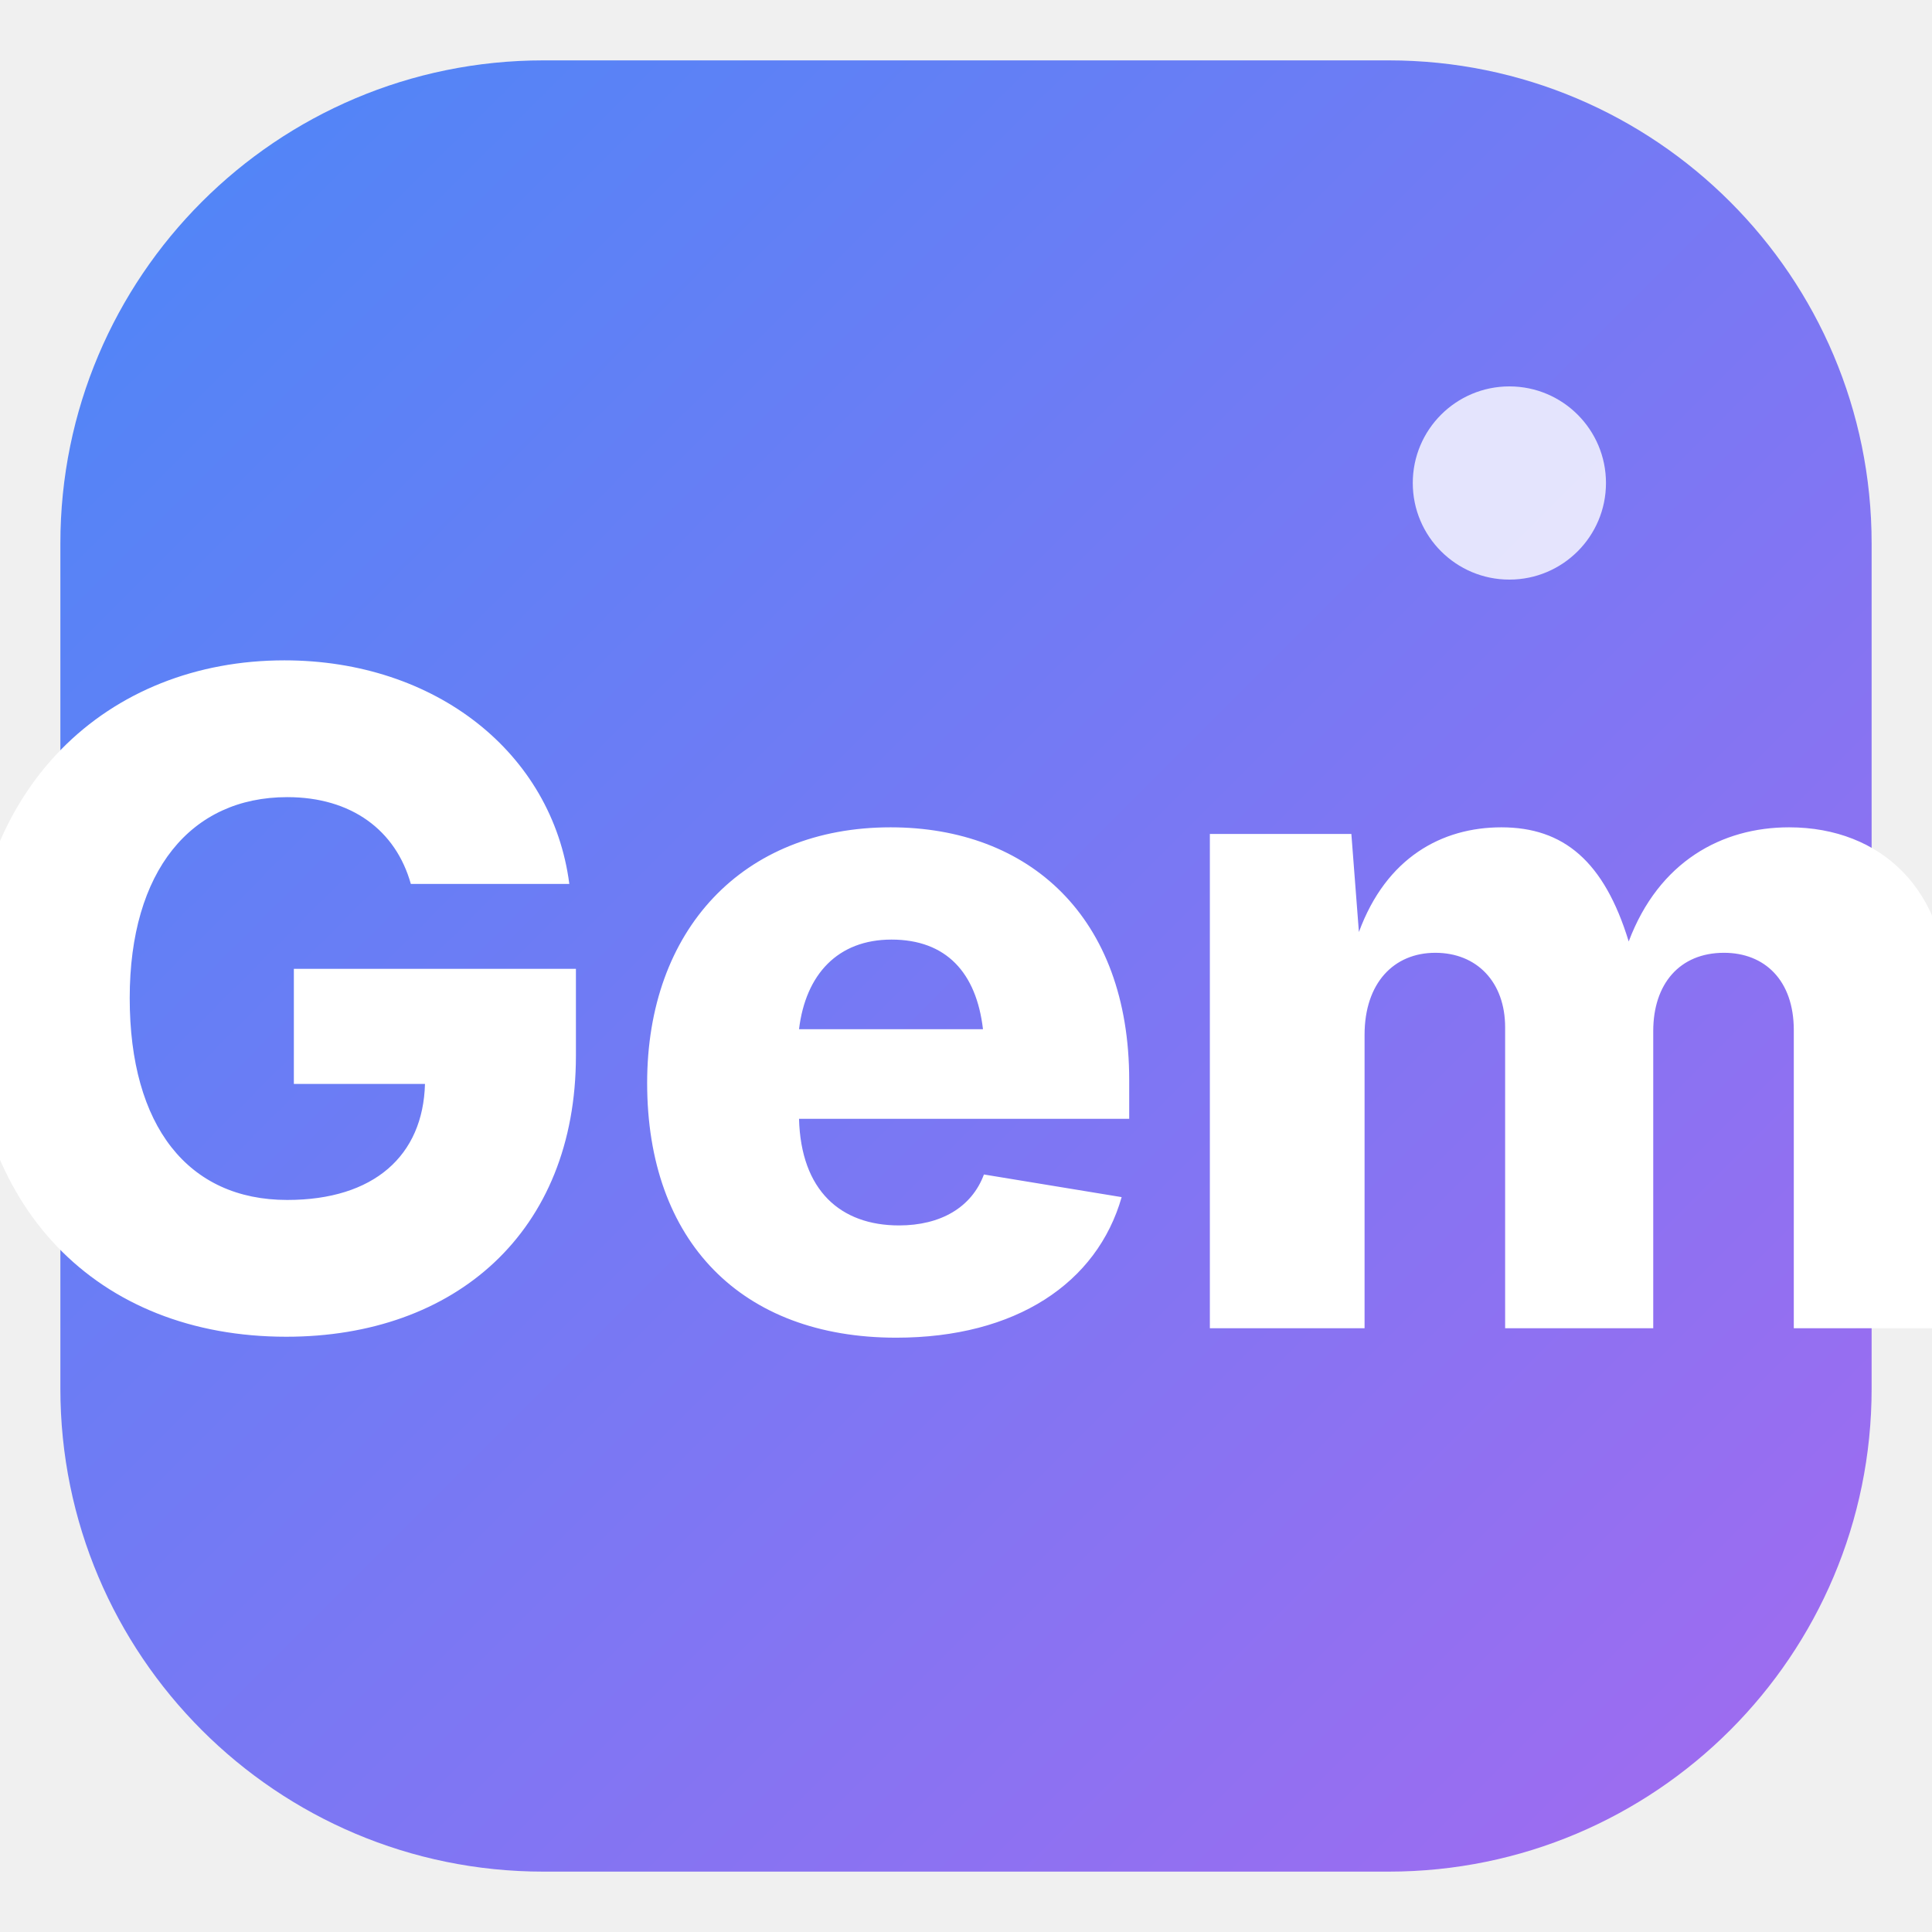
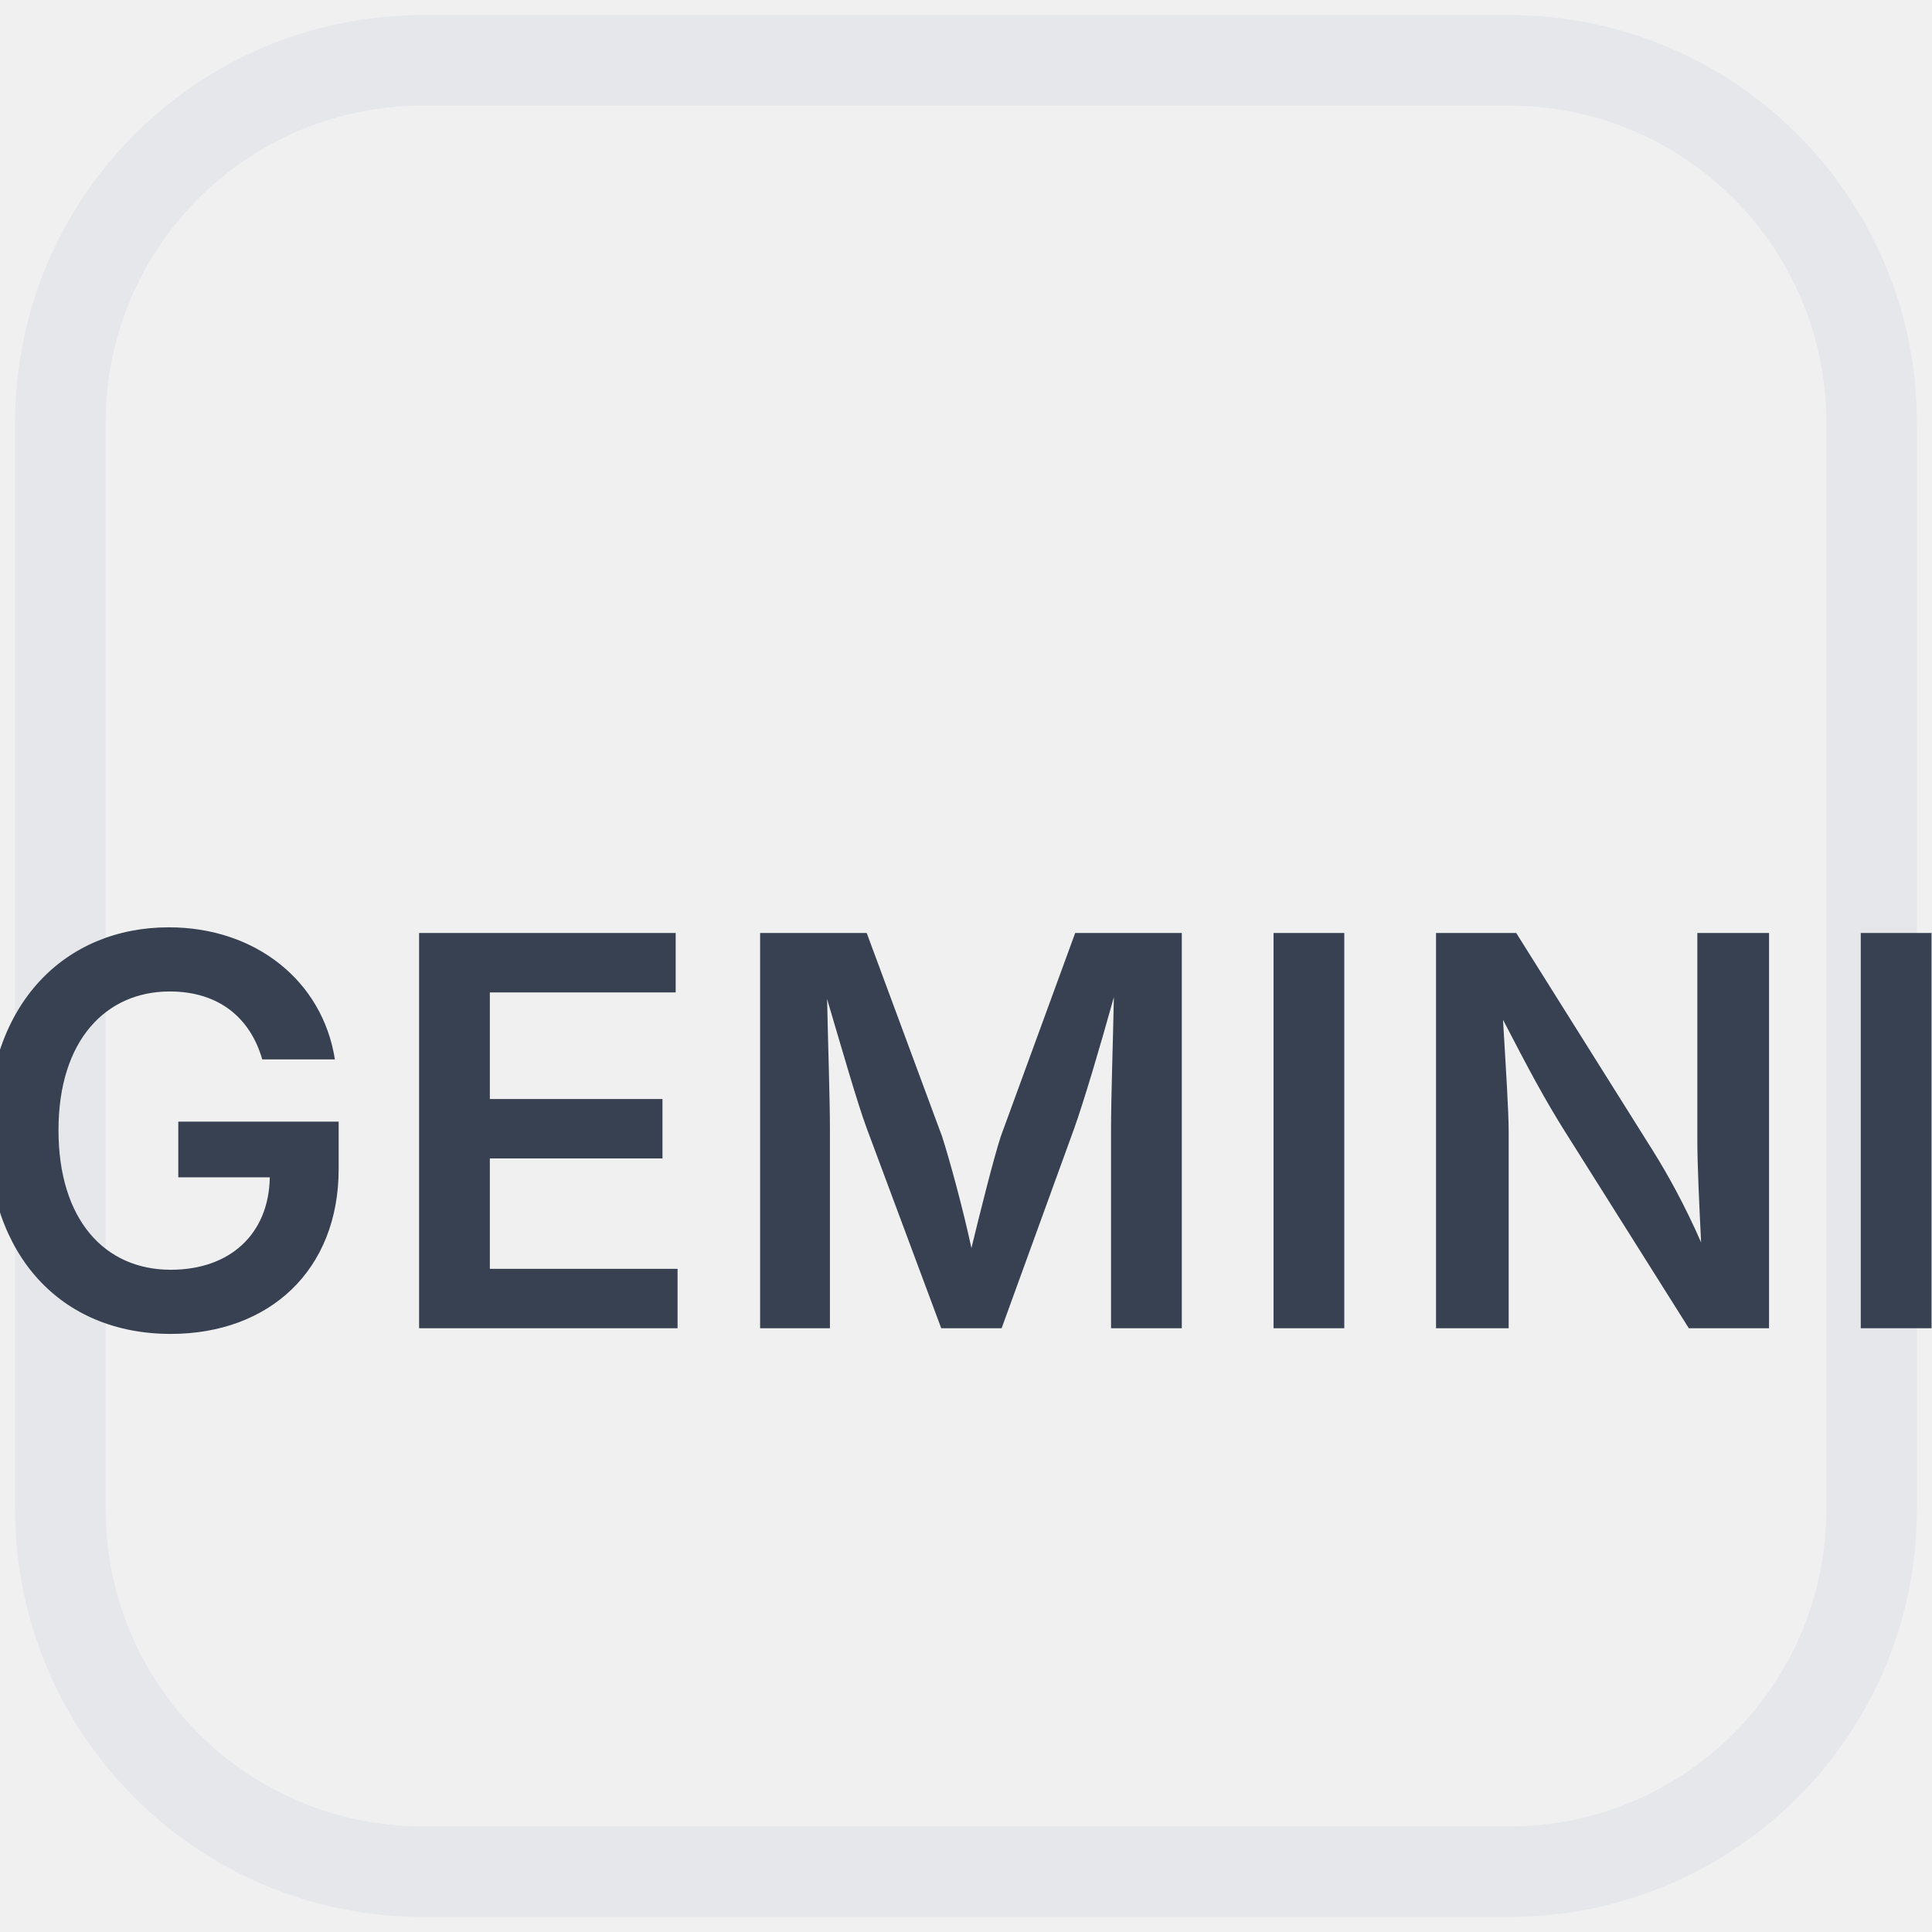
- <svg xmlns="http://www.w3.org/2000/svg" viewBox="0 0 32 32" width="32" height="32" fill="none">
-   <defs>
-     <linearGradient id="gm-g" x1="2" y1="2" x2="30" y2="30" gradientUnits="userSpaceOnUse">
-       <stop offset="0" stop-color="#4f86f7" />
-       <stop offset="1" stop-color="#a06bf0" />
-     </linearGradient>
-   </defs>
-   <rect x="1" y="1" width="30" height="30" rx="8" fill="url(#gm-g)" />
-   <text x="16" y="22" text-anchor="middle" fill="#fff" font-family="-apple-system, system-ui, sans-serif" font-weight="800" font-size="15">Gem</text>
-   <circle cx="25" cy="8" r="1.6" fill="#fff" opacity="0.8" />
+ <svg xmlns="http://www.w3.org/2000/svg" viewBox="0 0 32 32" width="32" height="32">
+   <rect x="1" y="1" width="30" height="30" rx="6" fill="none" stroke="#e5e7eb" stroke-width="1.5" />
+   <text x="16" y="22" text-anchor="middle" fill="#374151" font-family="-apple-system, system-ui, sans-serif" font-weight="600" font-size="9" letter-spacing="0.2">GEMINI</text>
</svg>
